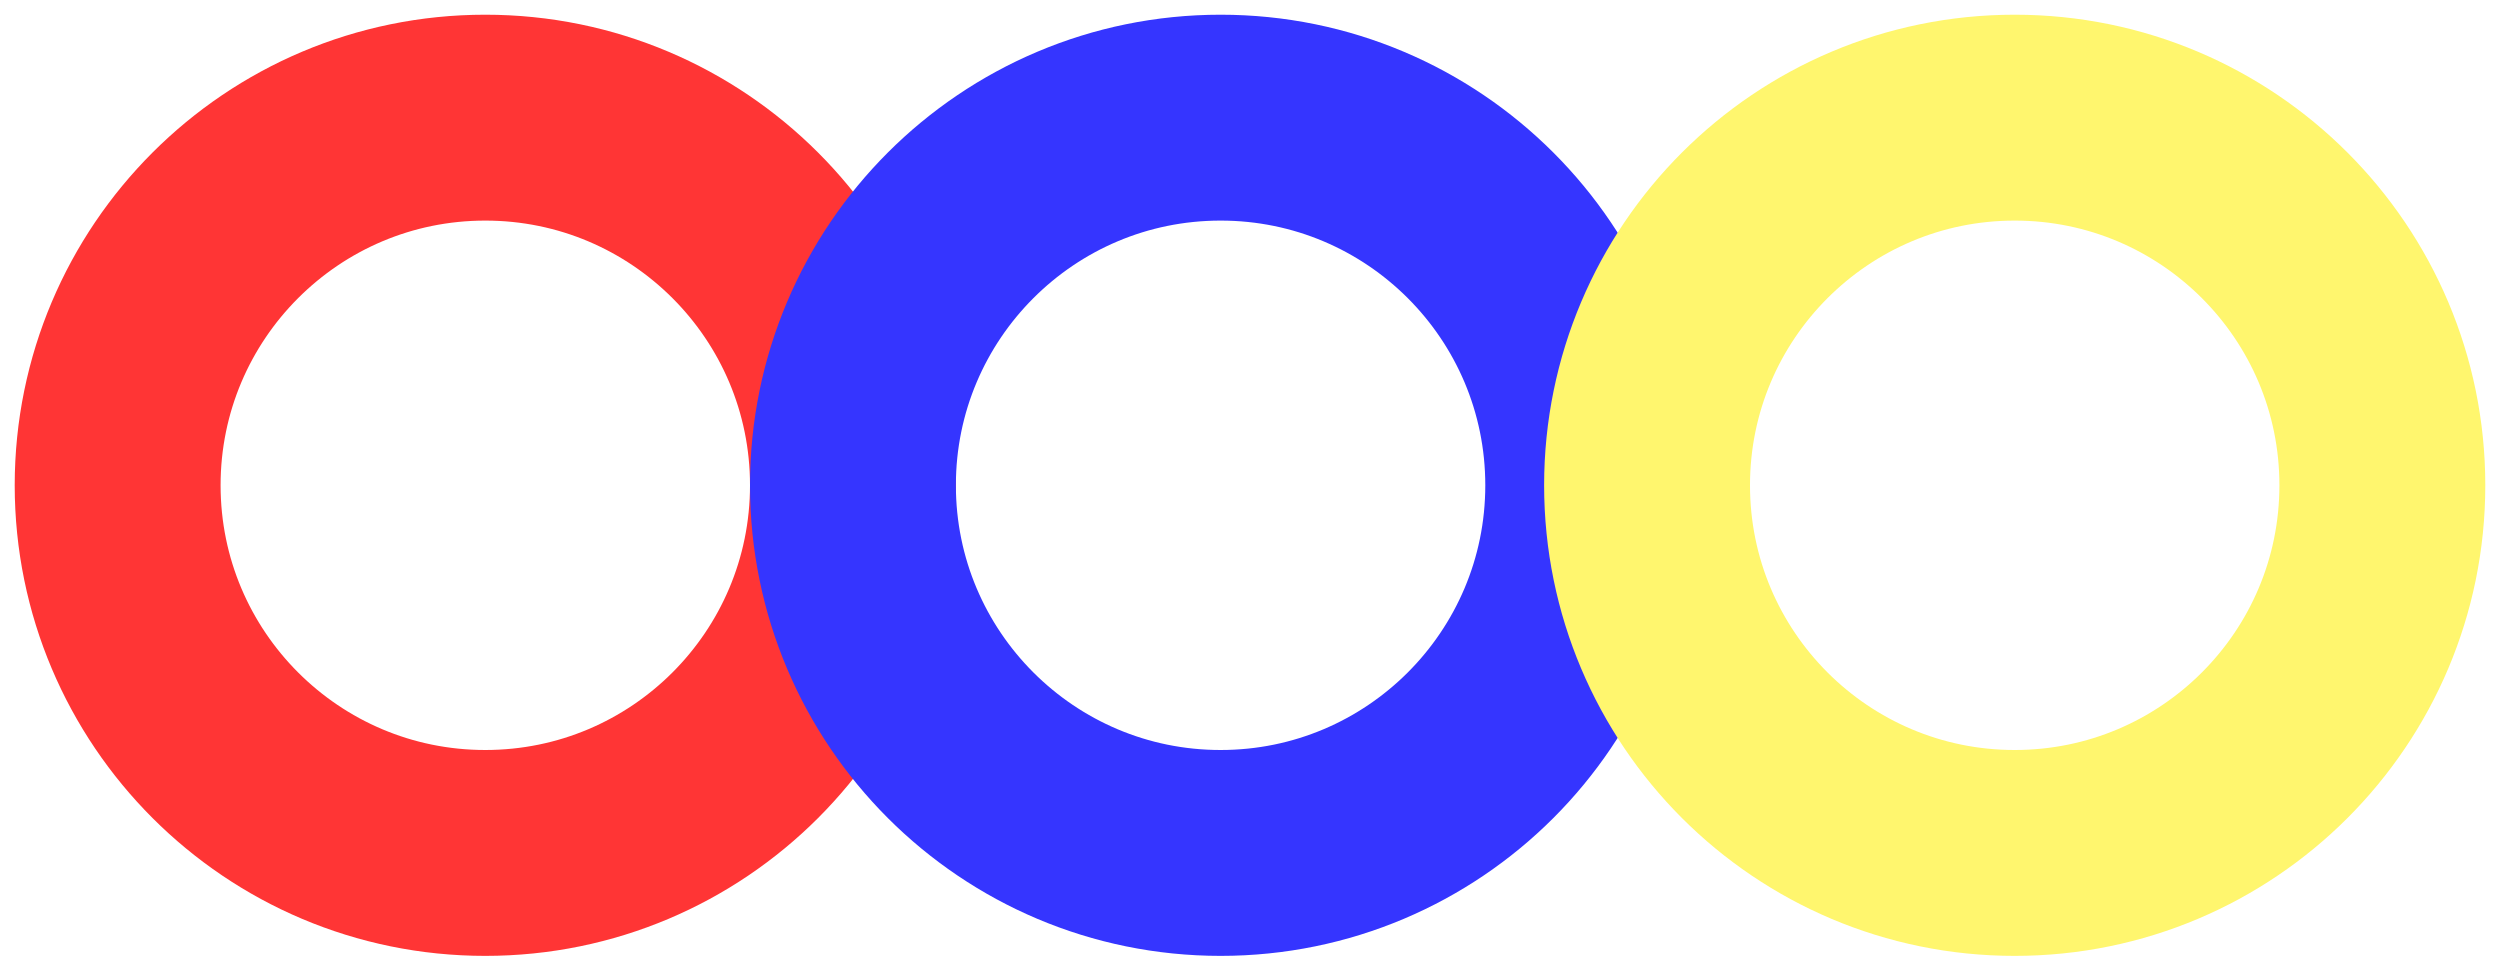
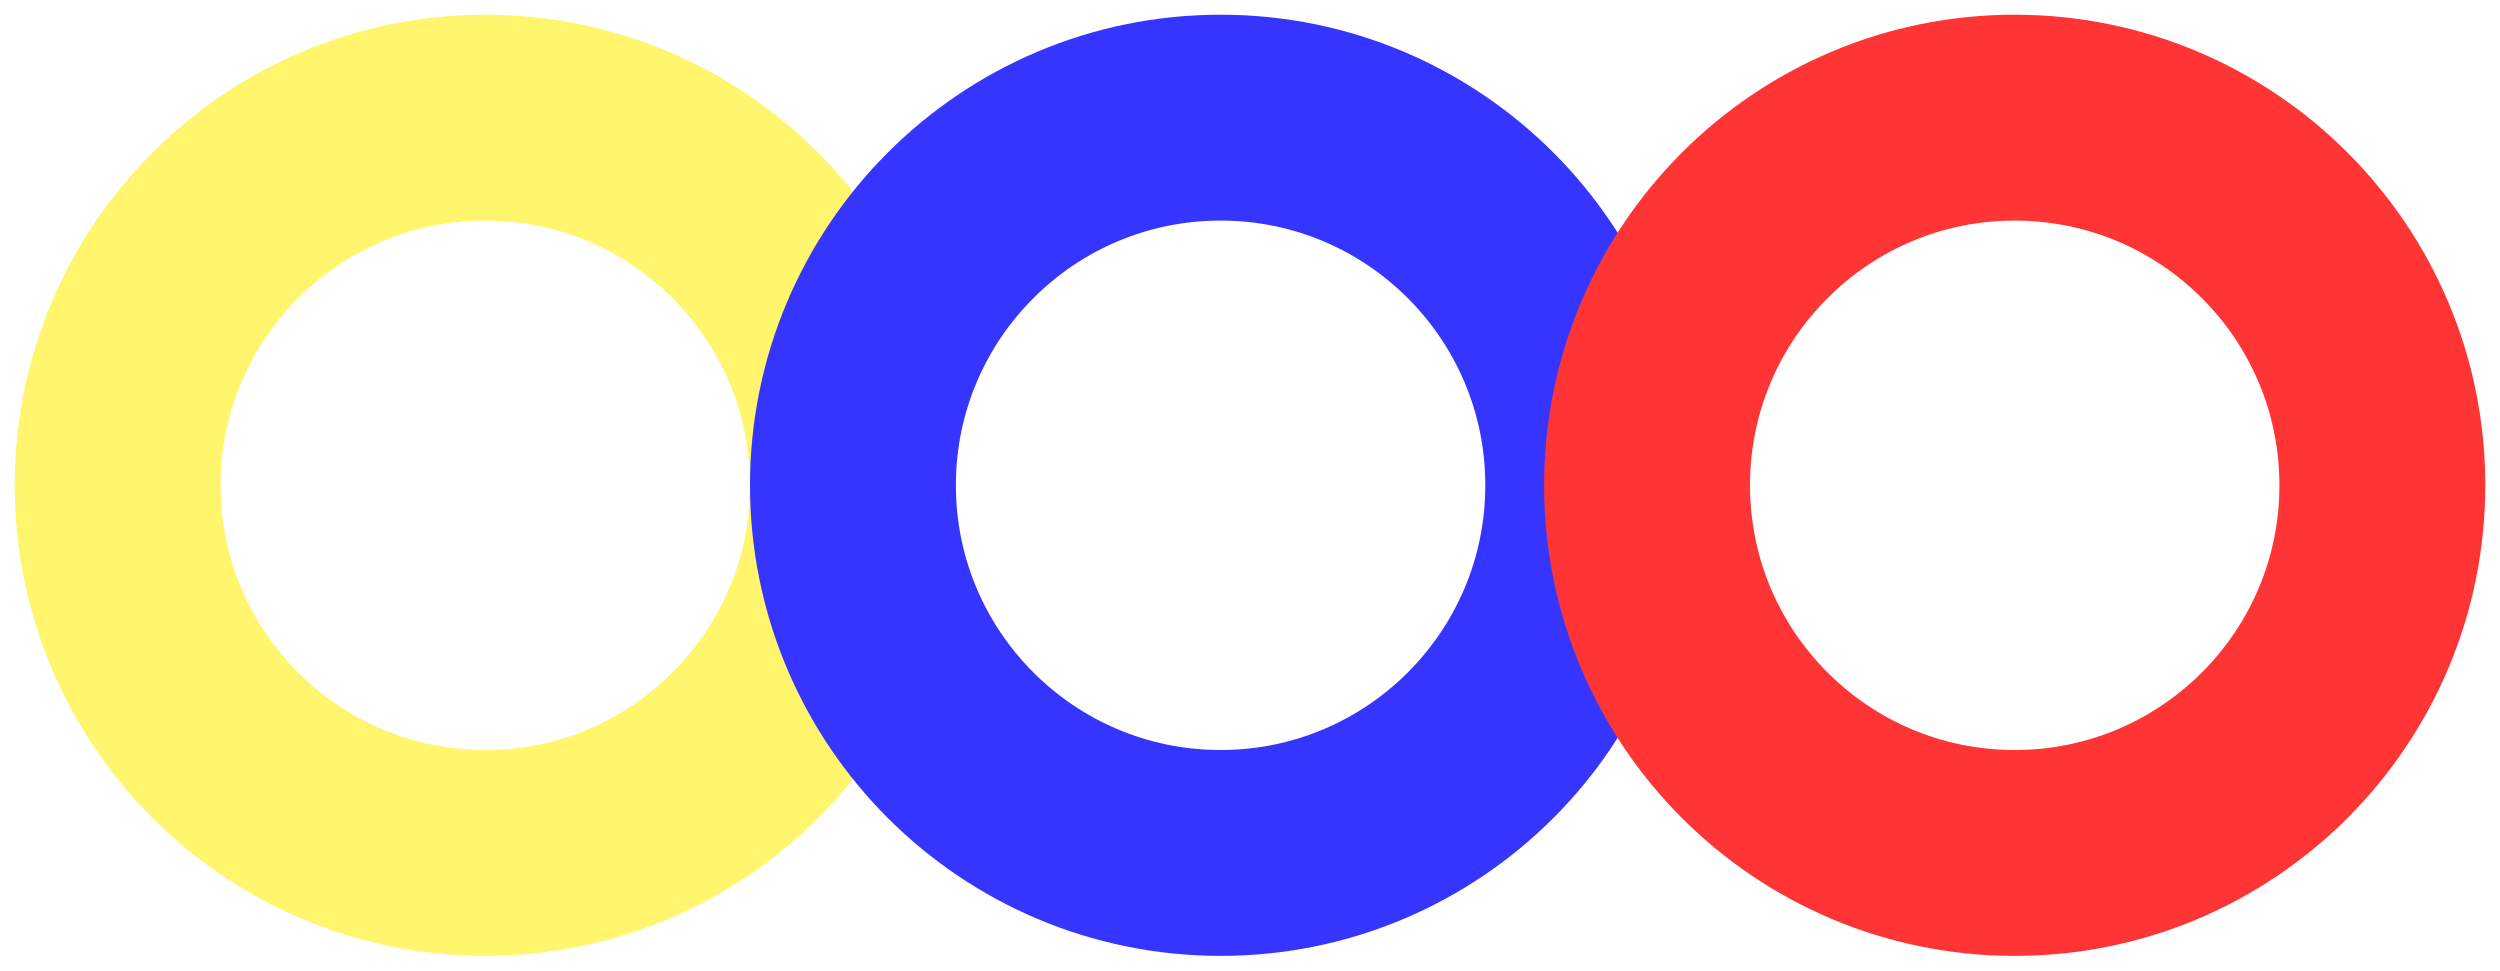
<svg xmlns="http://www.w3.org/2000/svg" width="85px" height="33px" viewBox="0 0 85 33" version="1.1">
  <defs />
-   <g id="Недвижимость" stroke="none" stroke-width="1" fill="none" fill-rule="evenodd">
-     <g id="1" transform="translate(-131, -38)" stroke-width="7">
+   <g id="Тест" stroke="none" stroke-width="1" fill="none" fill-rule="evenodd">
+     <g id="слайер3" transform="translate(-131, -38)" stroke-width="7">
      <g id="Group-2" transform="translate(135, 42)">
-         <circle id="Oval" stroke="#FF3535" cx="12.5" cy="12.5" r="12.5" />
-         <circle id="Oval" stroke="#3535FF" cx="37.5" cy="12.5" r="12.5" />
-         <circle id="Oval" stroke="#FFF66E" cx="64.5" cy="12.5" r="12.5" />
+         <g id="Group-8">
+           <circle id="Oval" stroke="#FFF66E" cx="12.5" cy="12.5" r="12.5" />
+           <circle id="Oval" stroke="#3535FF" cx="37.5" cy="12.5" r="12.5" />
+           <circle id="Oval" stroke="#FF3535" cx="64.5" cy="12.5" r="12.5" />
+         </g>
      </g>
    </g>
  </g>
</svg>
